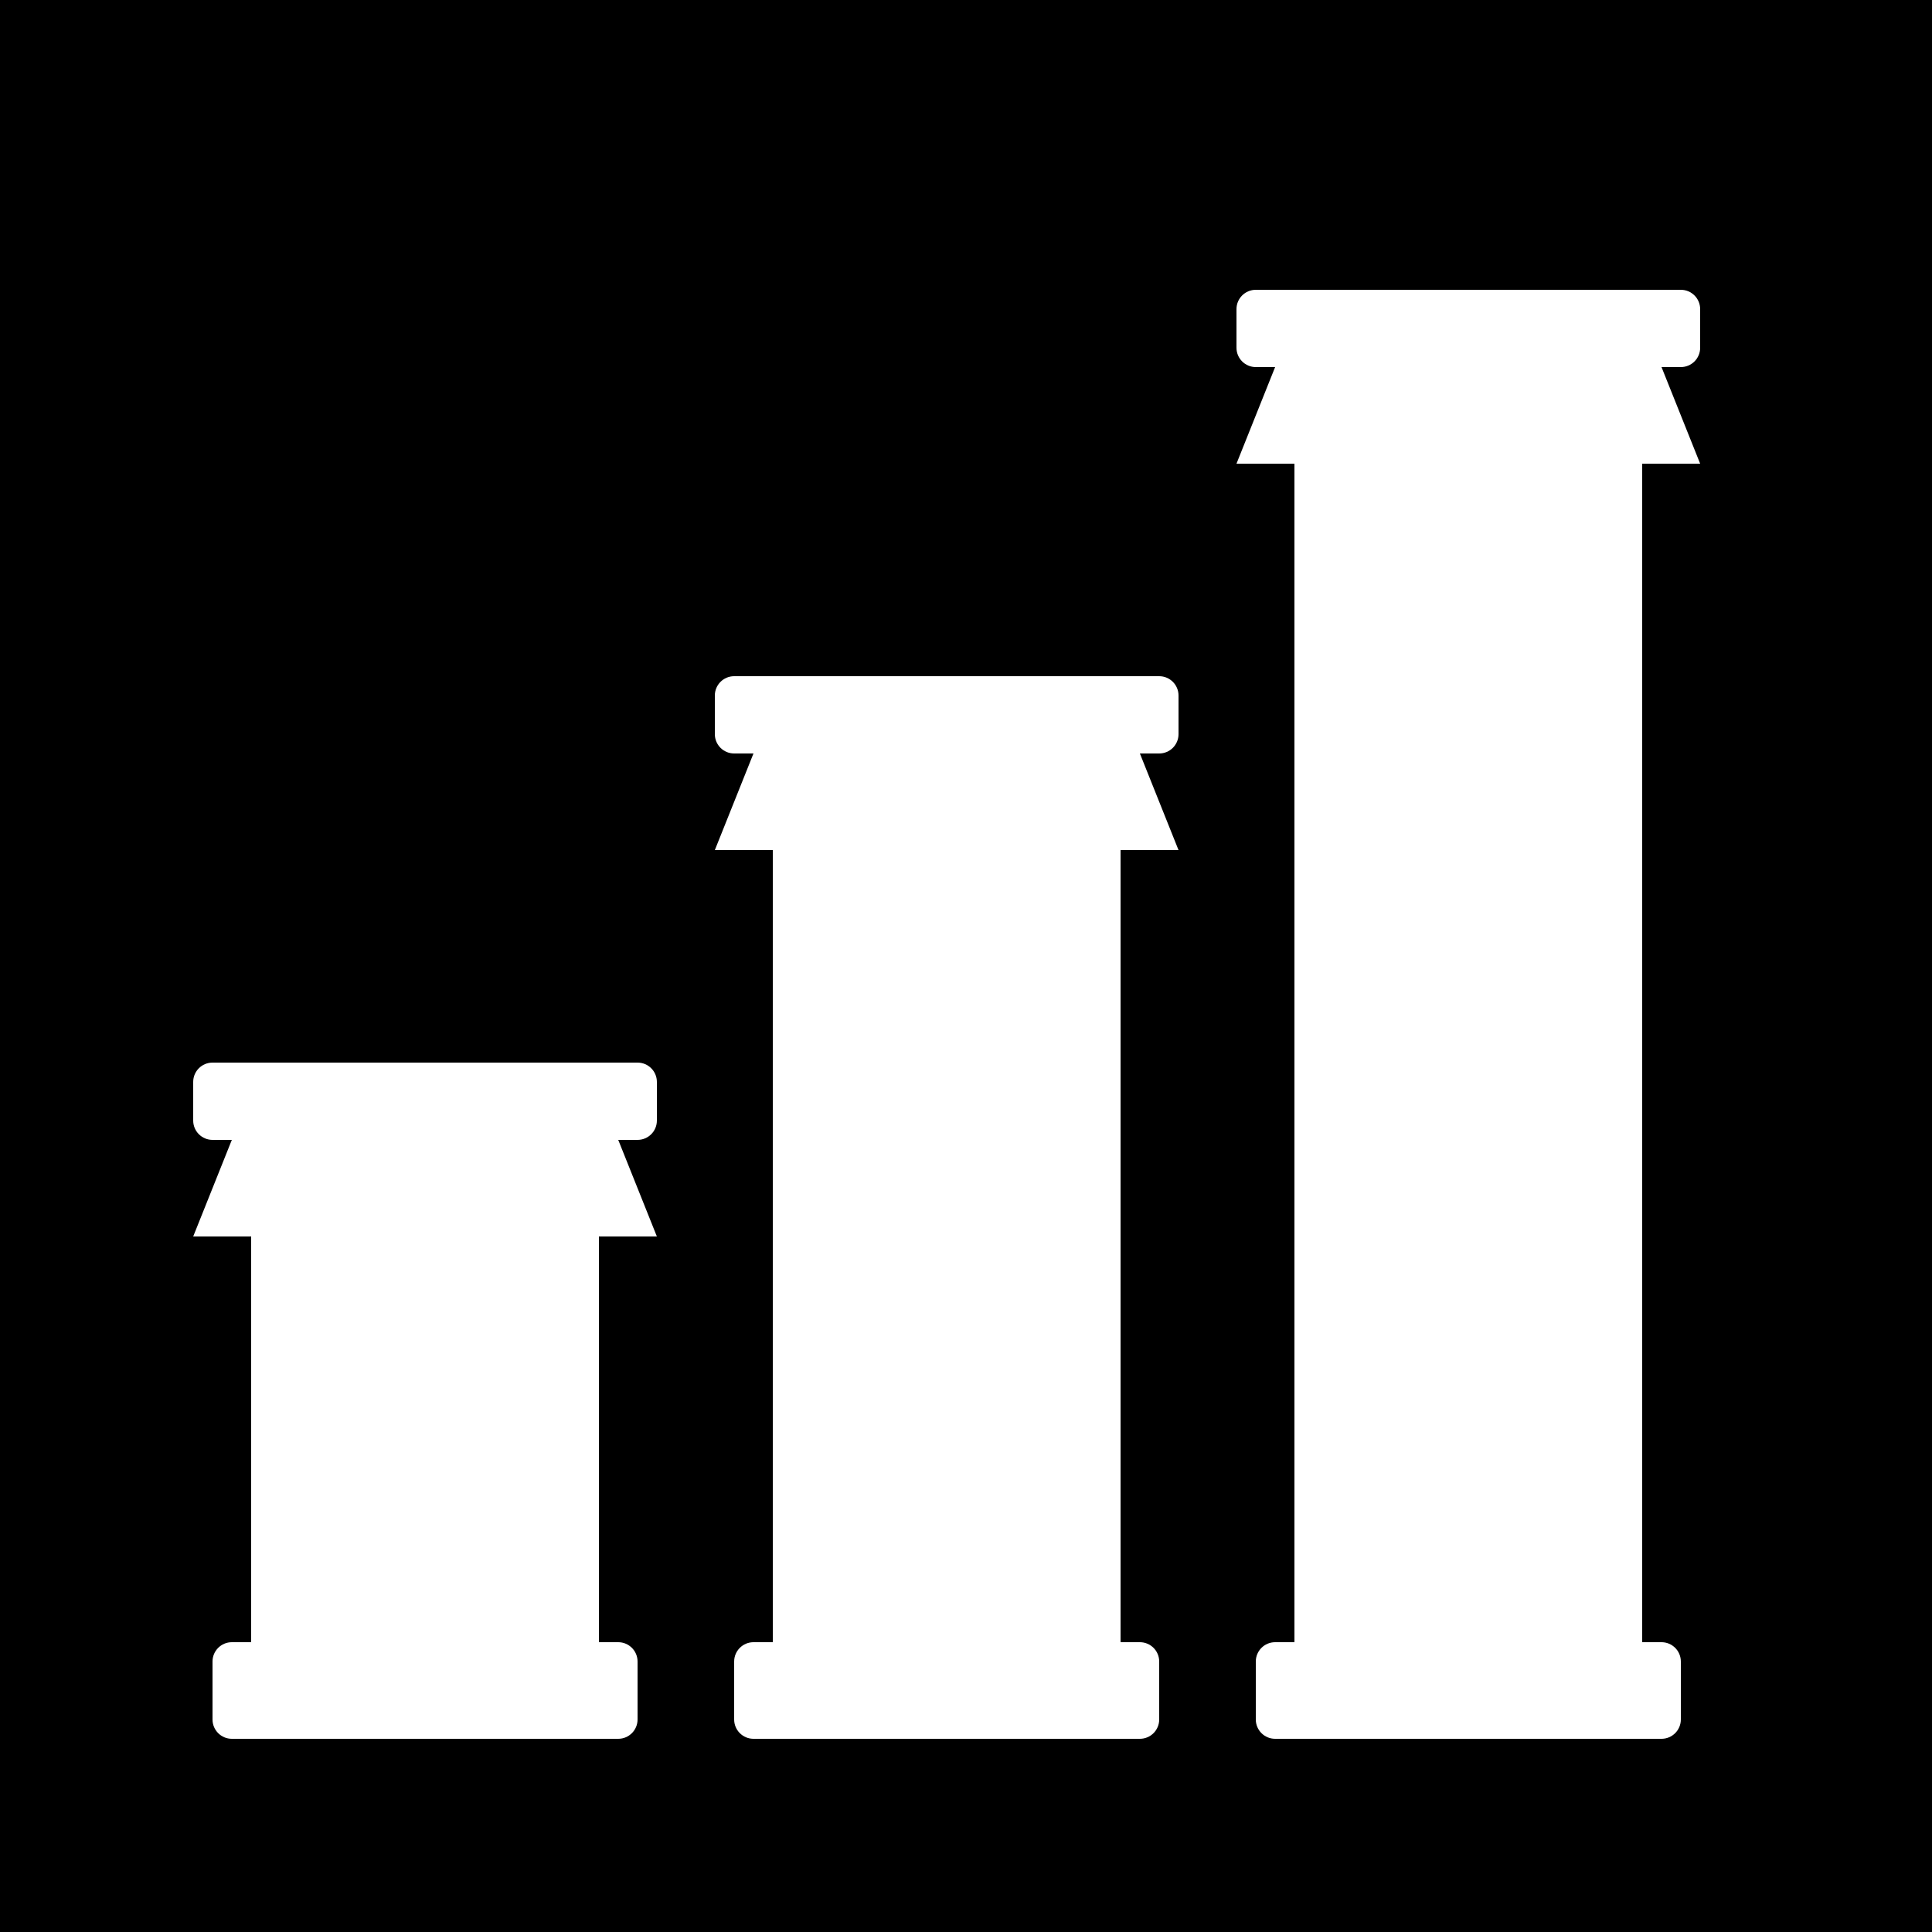
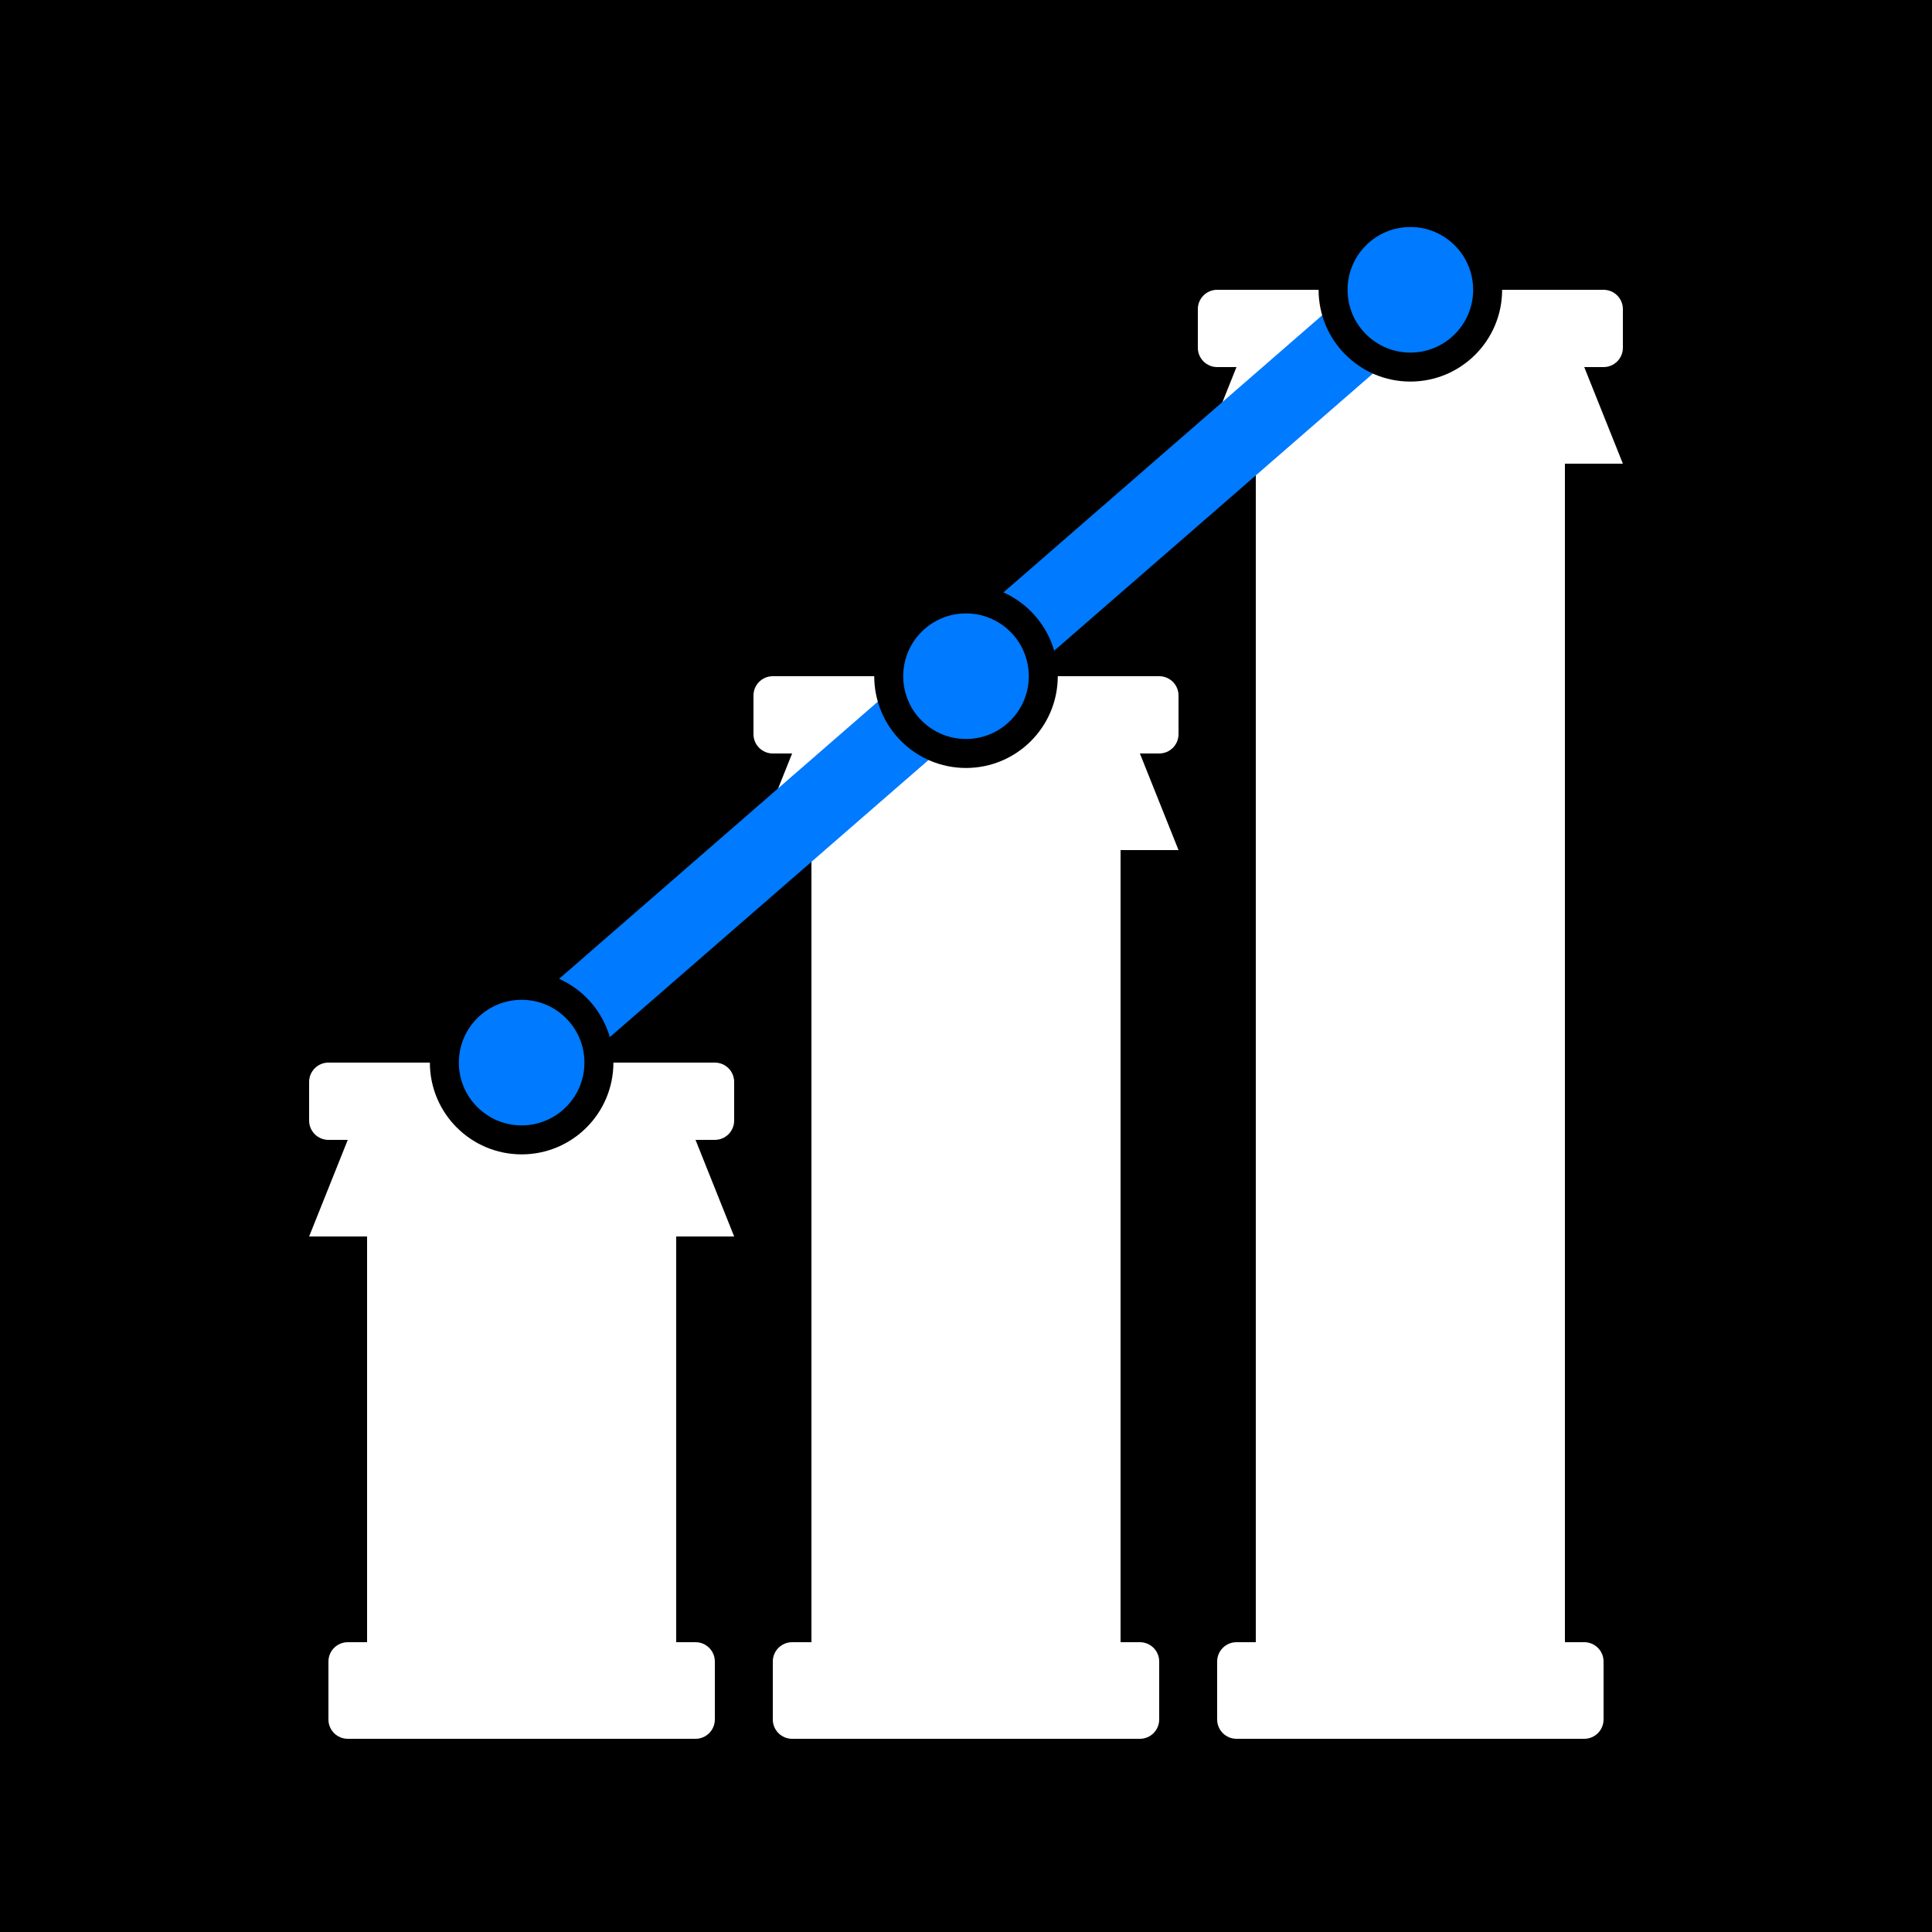
<svg xmlns="http://www.w3.org/2000/svg" viewBox="0 0 100 100">
  <rect width="100" height="100" fill="#000000" />
  <g>
    <g fill="white">
-       <rect x="10" y="55" width="24" height="4" ry="1" />
-       <path d="M 12 59 L 10 64 L 34 64 L 32 59 Z" />
-       <rect x="13" y="64" width="18" height="21" />
-       <rect x="11" y="85" width="22" height="5" ry="1" />
+       <rect x="16" y="55" width="22" height="4" ry="1" />
+       <path d="M 18 59 L 16 64 L 38 64 L 36 59 Z" />
+       <rect x="19" y="64" width="16" height="21" />
+       <rect x="17" y="85" width="20" height="5" ry="1" />
    </g>
    <g fill="white">
-       <rect x="37" y="35" width="24" height="4" ry="1" />
-       <path d="M 39 39 L 37 44 L 61 44 L 59 39 Z" />
-       <rect x="40" y="44" width="18" height="41" />
-       <rect x="38" y="85" width="22" height="5" ry="1" />
+       <rect x="39" y="35" width="22" height="4" ry="1" />
+       <path d="M 41 39 L 39 44 L 61 44 L 59 39 Z" />
+       <rect x="42" y="44" width="16" height="41" />
+       <rect x="40" y="85" width="20" height="5" ry="1" />
    </g>
    <g fill="white">
-       <rect x="64" y="15" width="24" height="4" ry="1" />
-       <path d="M 66 19 L 64 24 L 88 24 L 86 19 Z" />
-       <rect x="67" y="24" width="18" height="61" />
-       <rect x="65" y="85" width="22" height="5" ry="1" />
+       <rect x="62" y="15" width="22" height="4" ry="1" />
+       <path d="M 64 19 L 62 24 L 84 24 L 82 19 Z" />
+       <rect x="65" y="24" width="16" height="61" />
+       <rect x="63" y="85" width="20" height="5" ry="1" />
+     </g>
+     <g>
+       <polyline points="27,55 50,35 73,15" fill="none" stroke="#007aff" stroke-width="4" stroke-linecap="round" stroke-linejoin="round" />
+       <circle cx="27" cy="55" r="4" fill="#007aff" stroke="black" stroke-width="1.5" />
+       <circle cx="50" cy="35" r="4" fill="#007aff" stroke="black" stroke-width="1.5" />
+       <circle cx="73" cy="15" r="4" fill="#007aff" stroke="black" stroke-width="1.5" />
    </g>
  </g>
</svg>
